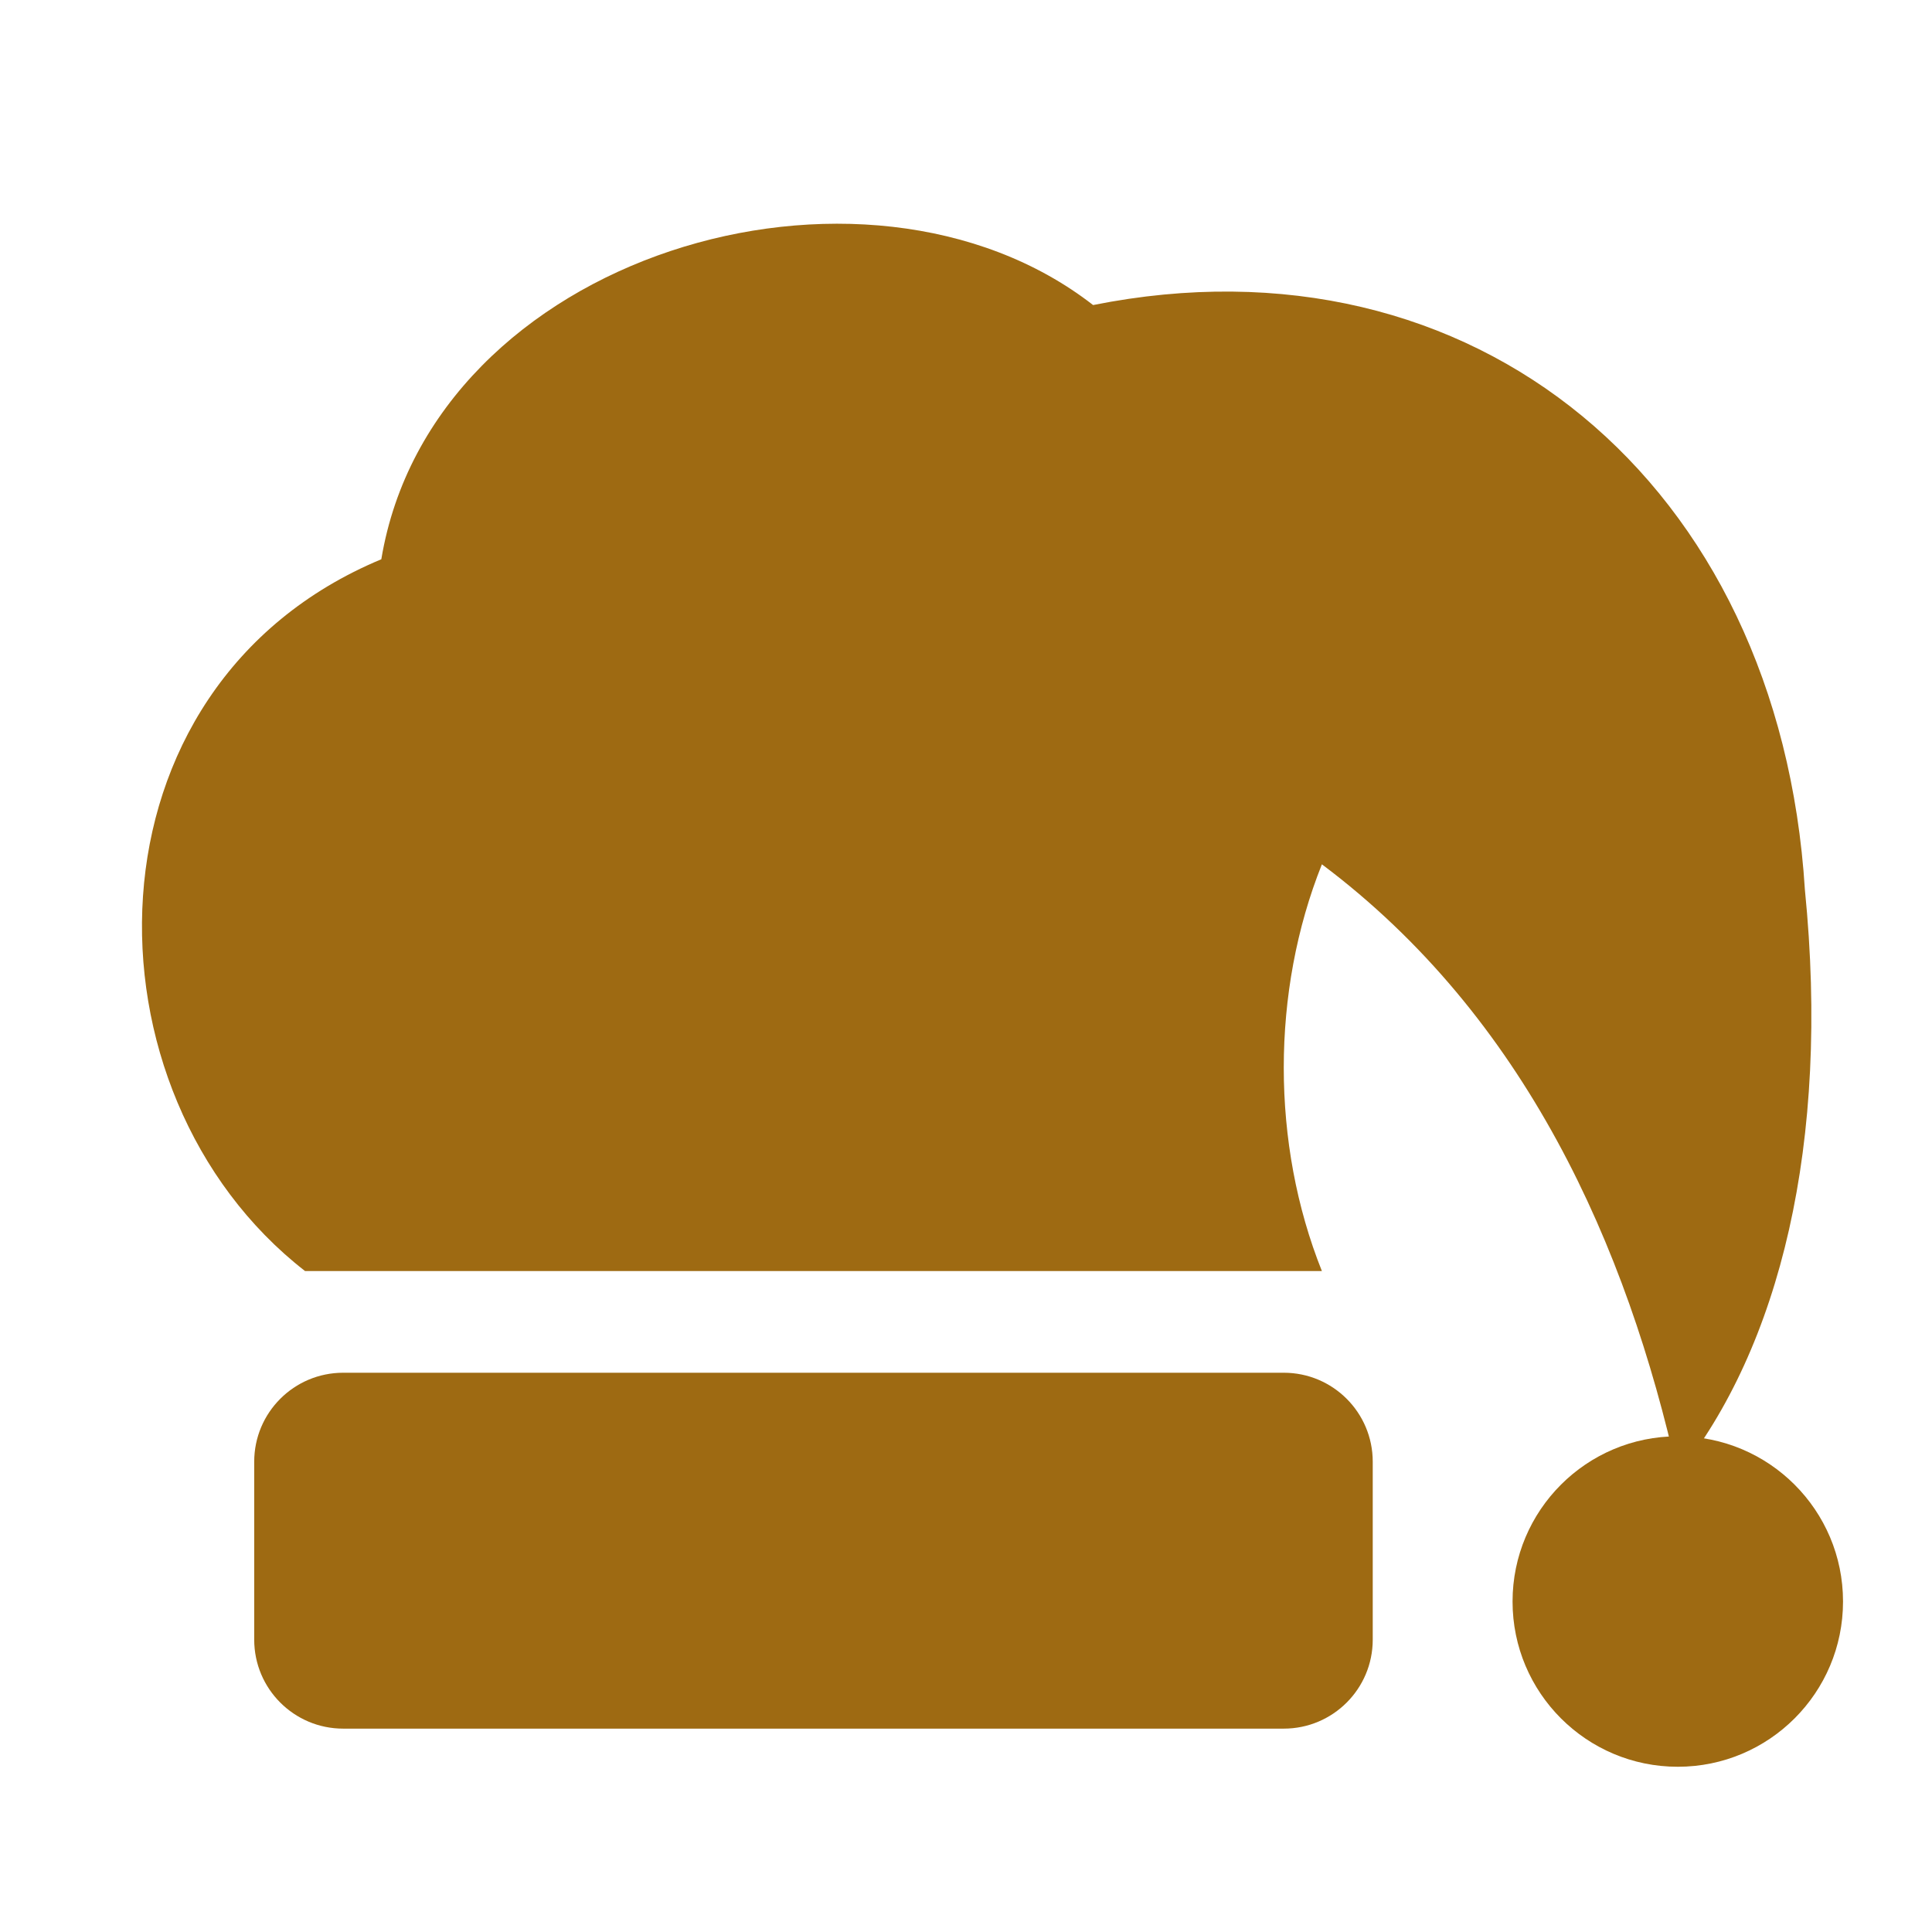
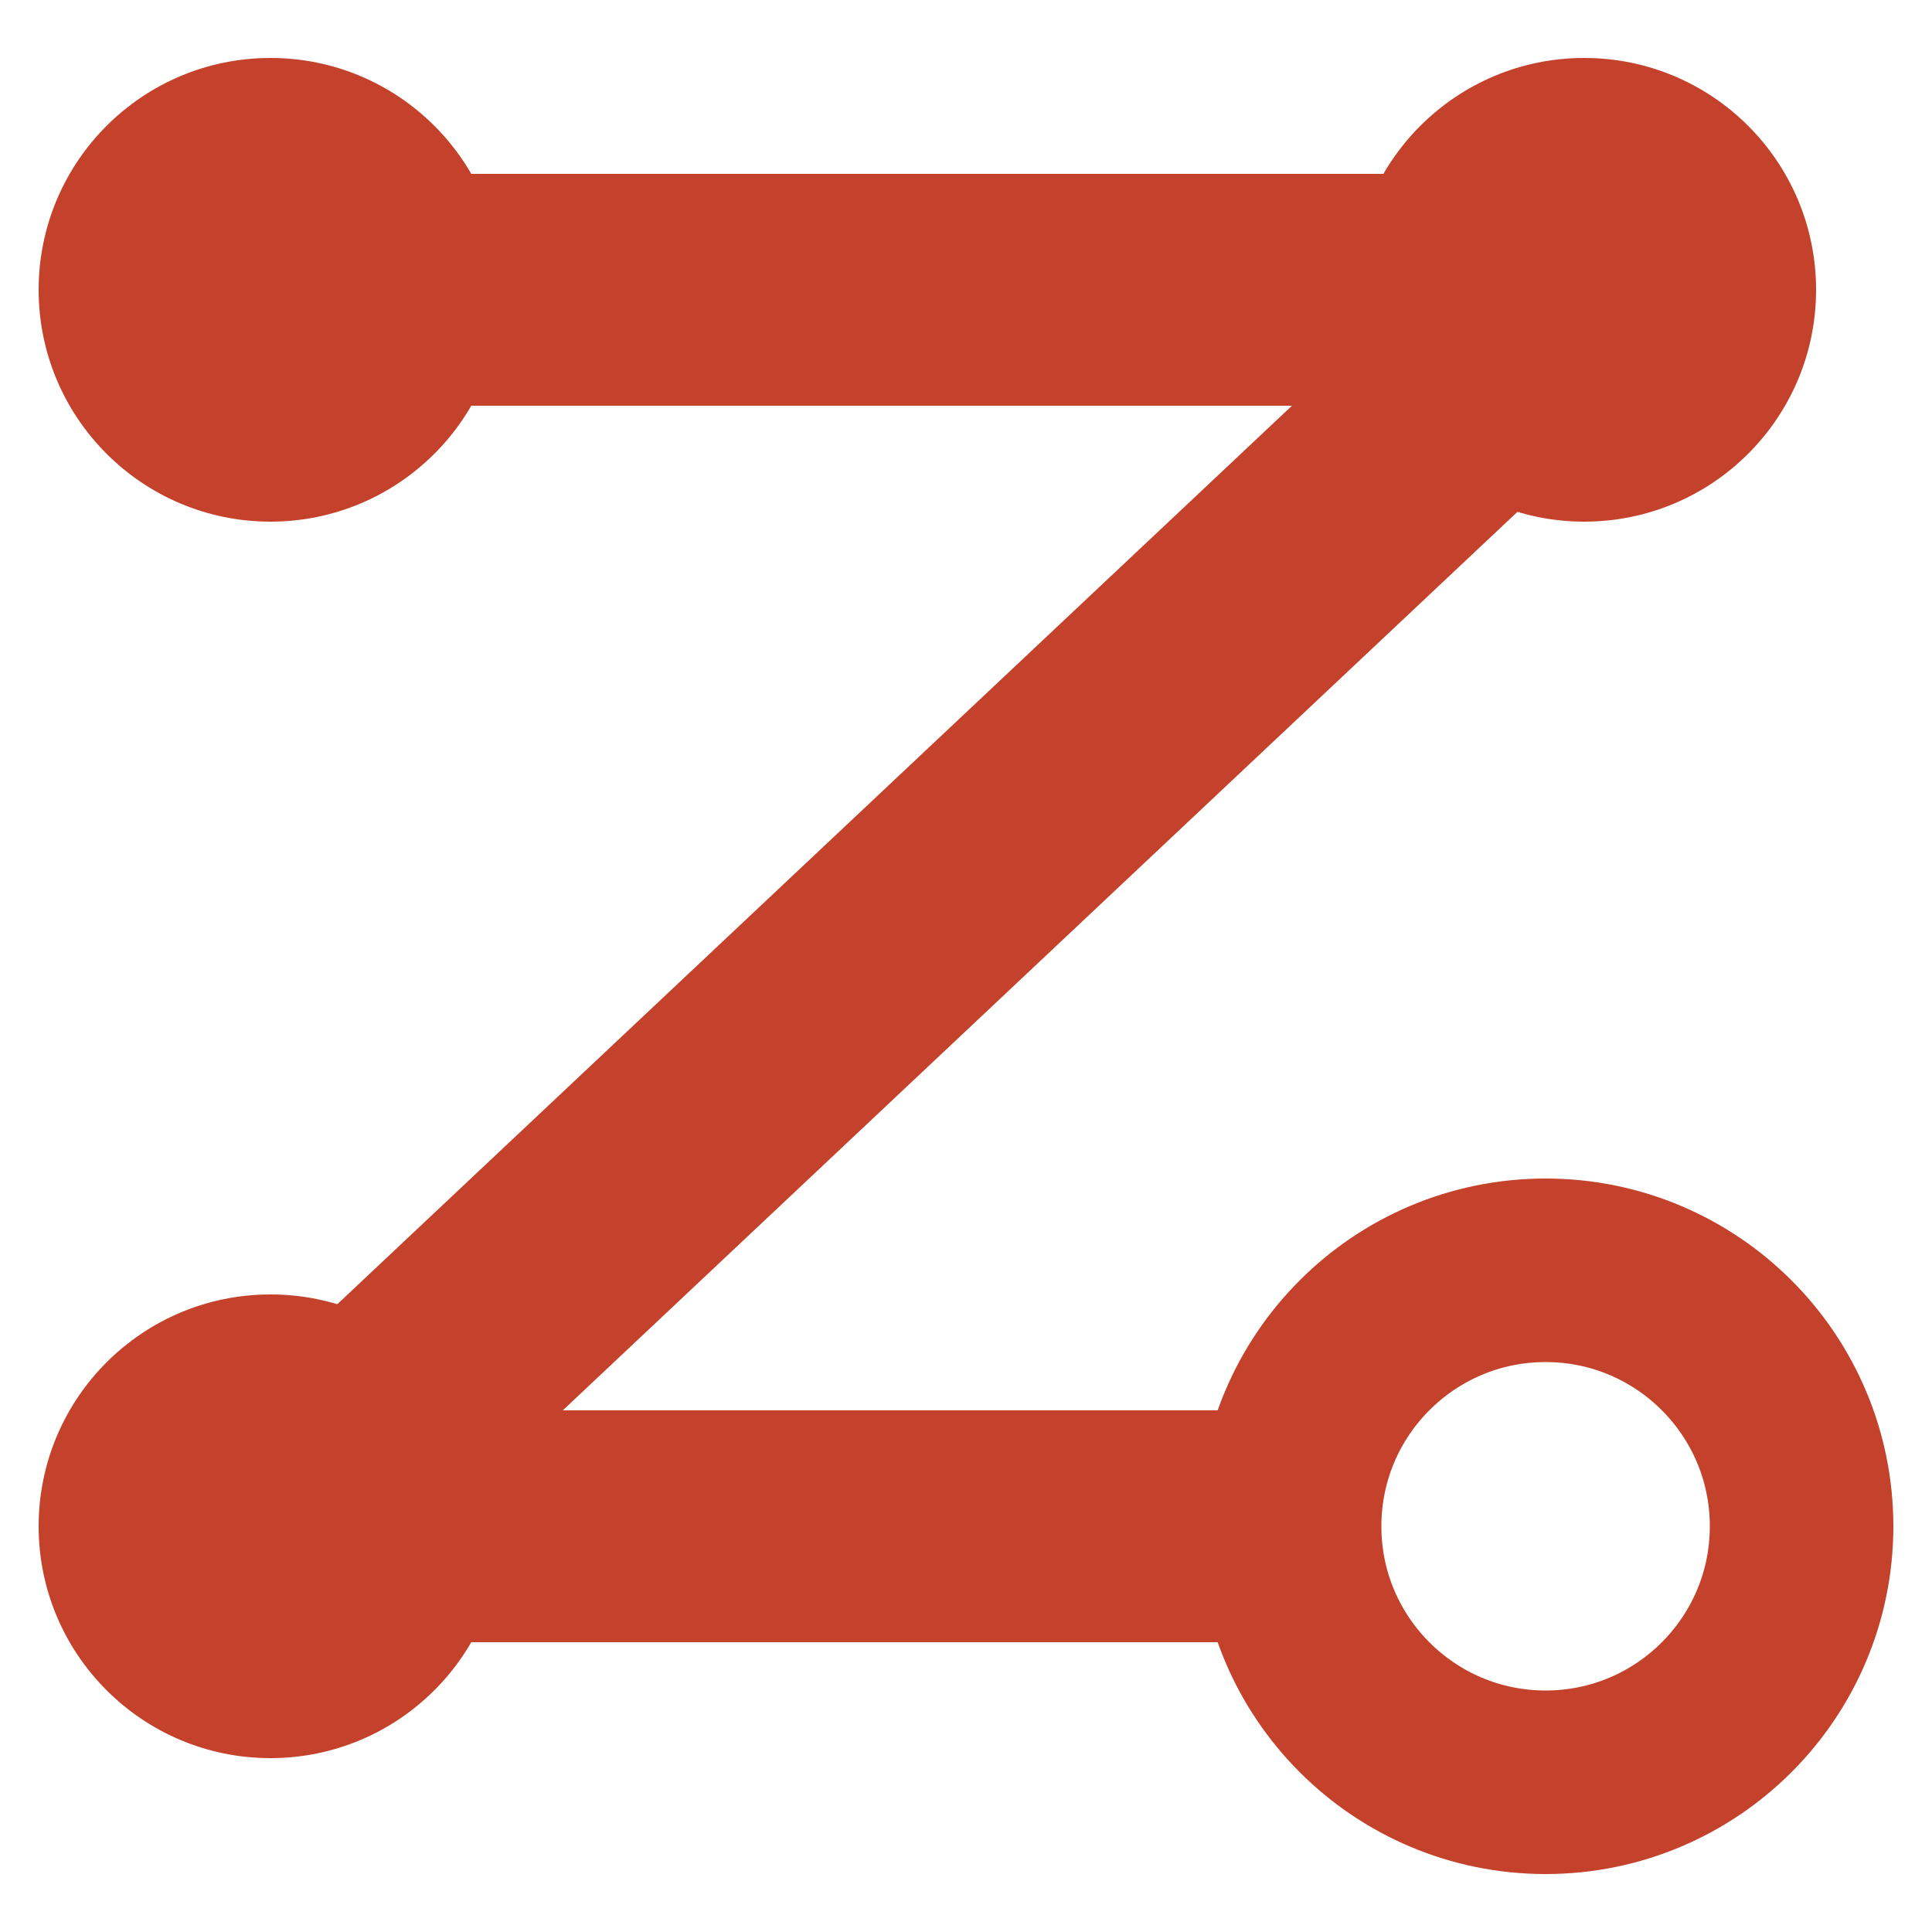
- <svg xmlns="http://www.w3.org/2000/svg" width="512" height="512" viewBox="18 12 76 76">
-   <g fill="#9E6A12">
-     <path d="M30 62 C21 55 21 39 33 34 C35 22 52 17 61 24 C76 21 88 31 89 47 C90 57 88 65 84 70 C82 61 78 52 70 46 C68 51 68 57 70 62 Z" />
-     <circle cx="84" cy="75" r="6.5" />
-     <rect x="28" y="66" width="44" height="14" rx="3.5" />
+ <svg xmlns="http://www.w3.org/2000/svg" width="512" height="512" viewBox="1 3 100 100">
+   <g fill="#C4422B">
+     <path d="M15 18H83L15 82H70" fill="none" stroke="#C4422B" stroke-width="12" stroke-linejoin="round" />
+     <circle cx="15" cy="18" r="12" />
+     <circle cx="83" cy="18" r="12" />
+     <circle cx="15" cy="82" r="12" />
+     <circle cx="81" cy="82" r="13.25" fill="none" stroke="#C4422B" stroke-width="9.5" />
  </g>
</svg>
